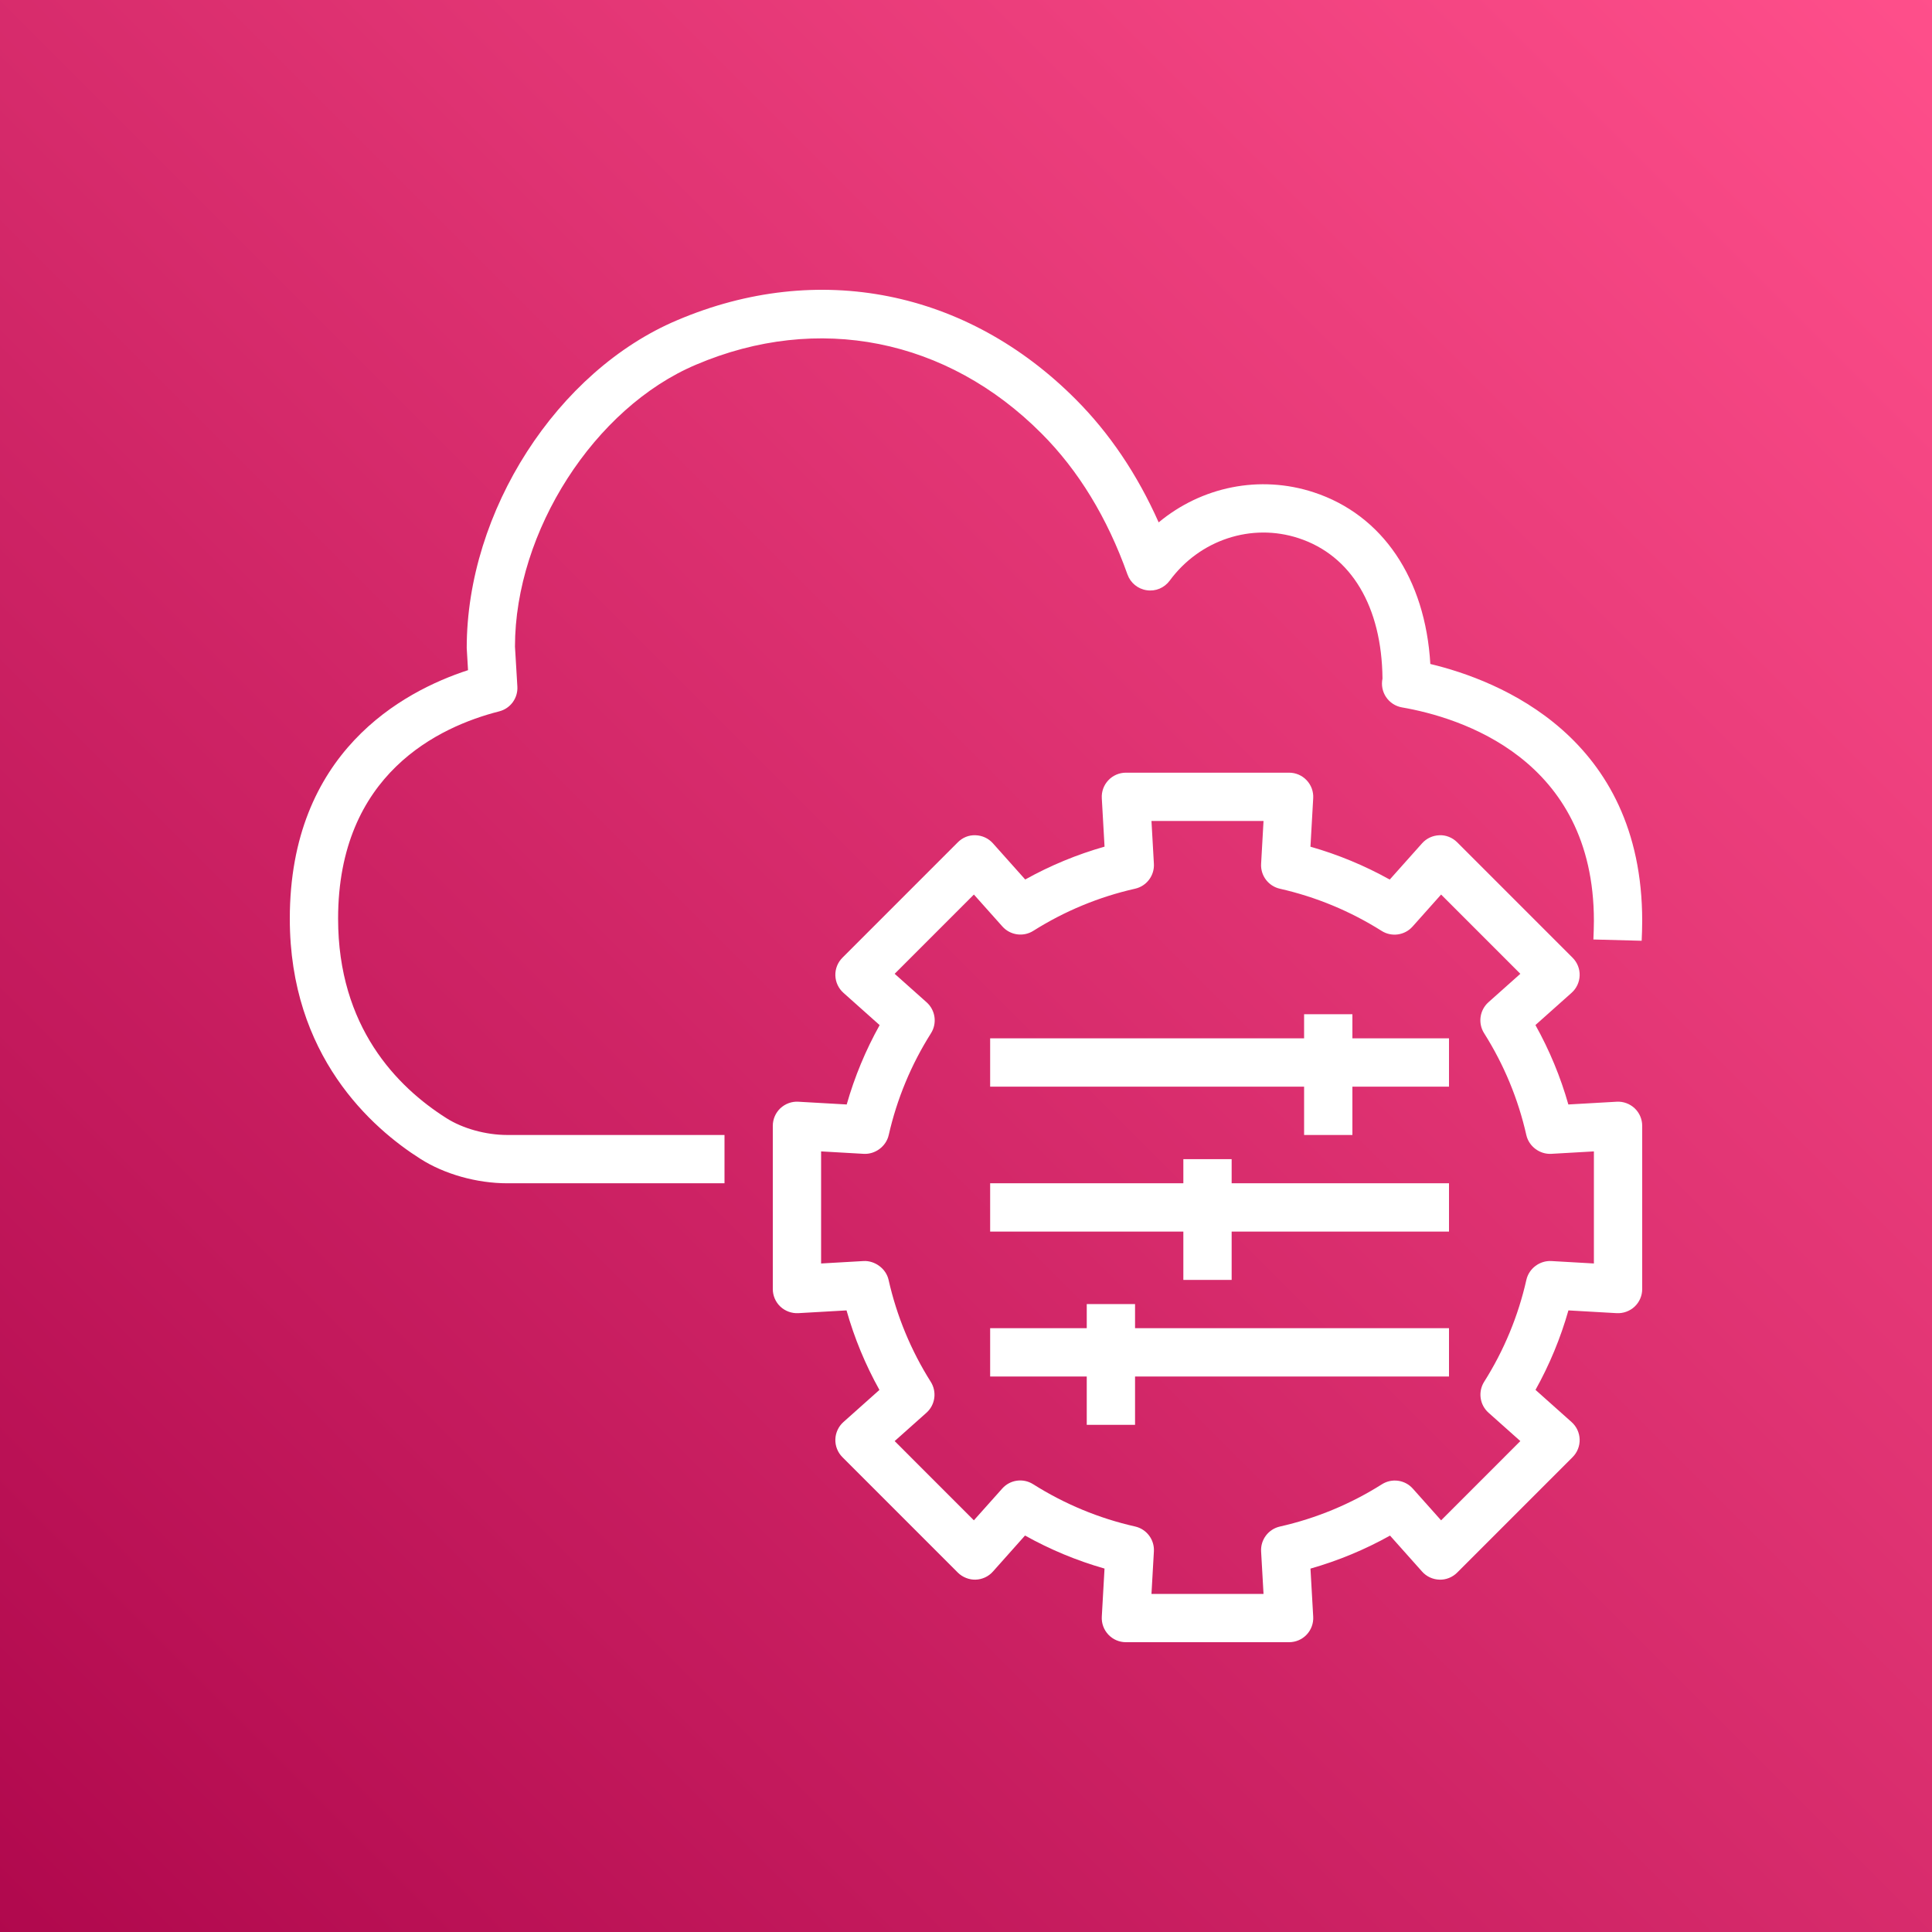
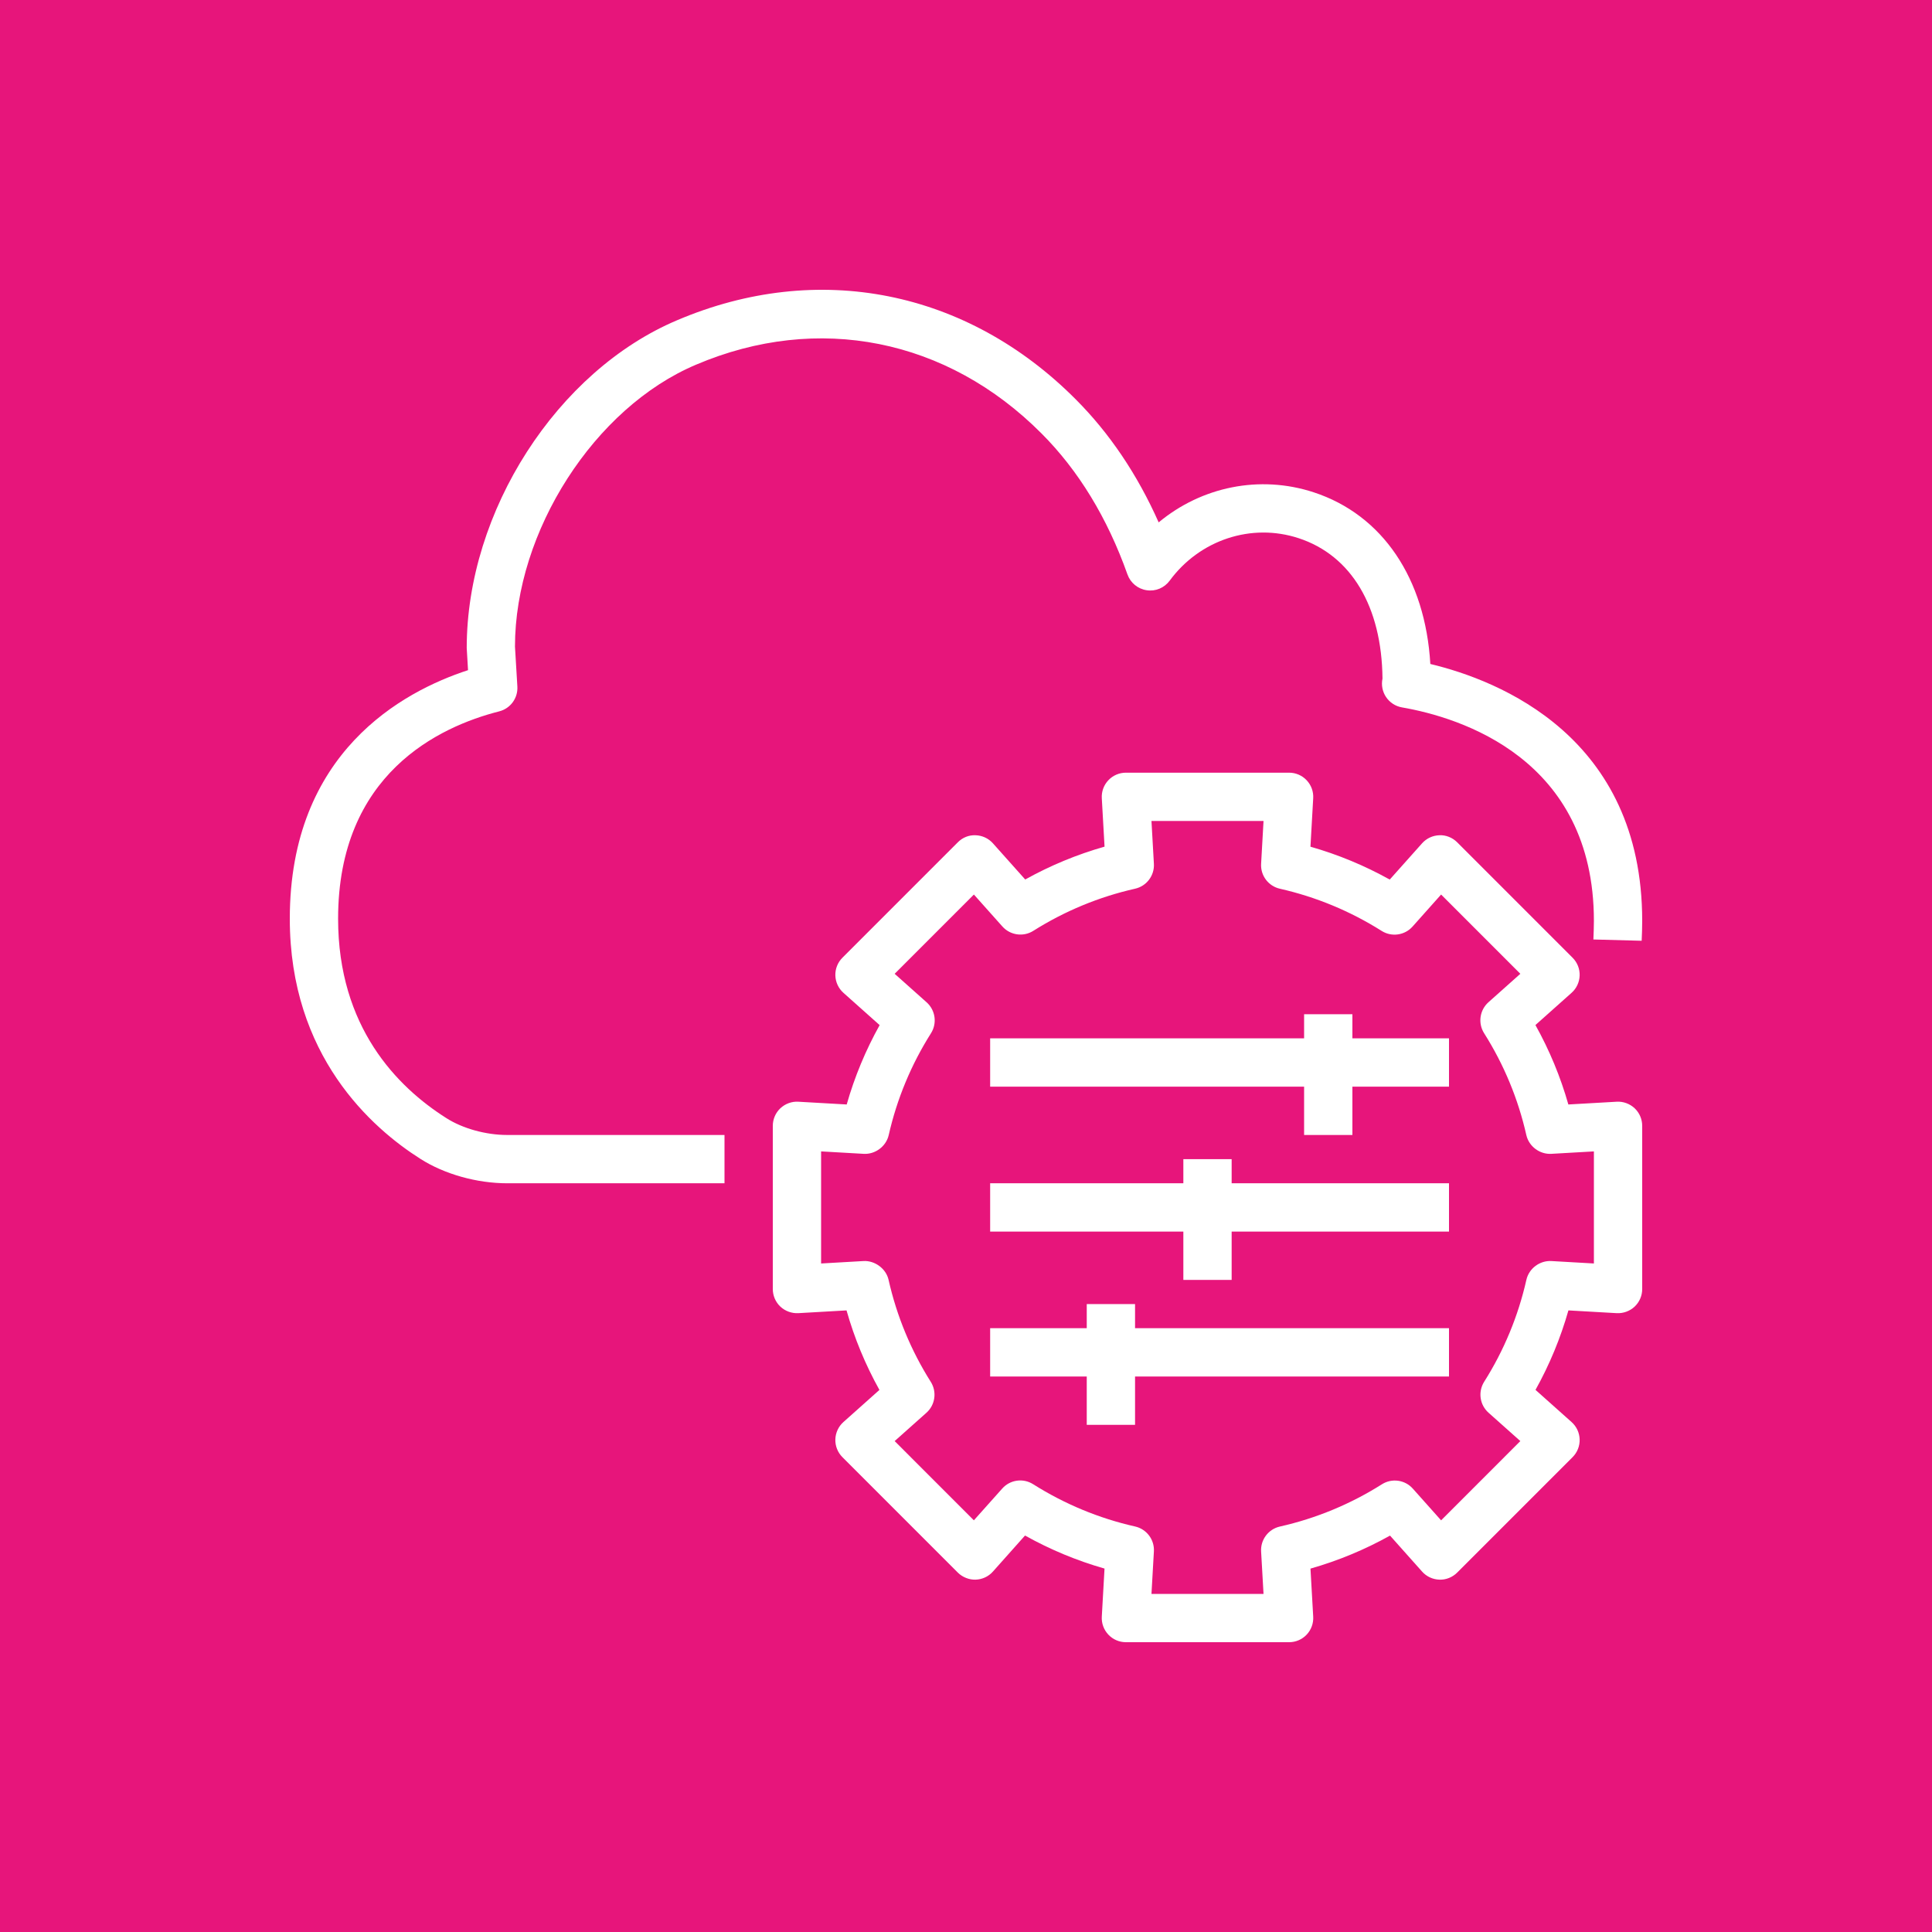
<svg xmlns="http://www.w3.org/2000/svg" width="80px" height="80px" viewBox="0 0 80 80" version="1.1">
-   <defs>
-     <linearGradient x1="0%" y1="100%" x2="100%" y2="0%" id="linearGradient-1">
-       <stop stop-color="#B0084D" offset="0%" />
-       <stop stop-color="#FF4F8B" offset="100%" />
-     </linearGradient>
-   </defs>
  <g id="Icon-Architecture/64/Arch_AWS-Systems-Manager_64" stroke="none" stroke-width="1" fill="none" fill-rule="evenodd">
-     <g id="Icon-Architecture-BG/64/Management-Governance" fill="url(#linearGradient-1)">
+     <g id="Icon-Architecture-BG/64/Management-Governance" fill="#E7157B">
      <rect id="Rectangle" x="0" y="0" width="80" height="80" />
    </g>
    <path d="M47,54.998 L60,54.998 L60,56.998 L47,56.998 L47,58.999 L45,58.999 L45,56.998 L41,56.998 L41,54.998 L45,54.998 L45,53.998 L47,53.998 L47,54.998 Z M51,48.997 L60,48.997 L60,50.997 L51,50.997 L51,52.998 L49,52.998 L49,50.997 L41,50.997 L41,48.997 L49,48.997 L49,47.997 L51,47.997 L51,48.997 Z M56,42.996 L60,42.996 L60,44.997 L56,44.997 L56,46.997 L54,46.997 L54,44.997 L41,44.997 L41,42.996 L54,42.996 L54,41.996 L56,41.996 L56,42.996 Z M21,46.997 L30,46.997 L30,48.997 L21,48.997 C19.745,48.997 18.404,48.62 17.413,47.989 C15.393,46.71 12,43.715 12,38.042 C12,31.161 16.665,28.635 19.38,27.75 L19.326,26.834 C19.324,21.166 23.074,15.354 28.046,13.257 C33.869,10.781 40.036,12.008 44.545,16.537 C45.944,17.939 47.096,19.648 47.978,21.631 C49.749,20.156 52.16,19.651 54.4,20.386 C57.247,21.32 59.019,23.951 59.227,27.494 C62.065,28.173 68,30.508 68,38.132 C68,38.417 67.989,38.692 67.978,38.955 L65.979,38.902 C65.989,38.635 66,38.389 66,38.132 C66,31.398 60.443,29.706 58.054,29.292 C57.784,29.245 57.546,29.091 57.394,28.864 C57.243,28.639 57.19,28.363 57.246,28.098 C57.217,25.117 55.956,23.001 53.776,22.286 C51.823,21.643 49.677,22.352 48.434,24.044 C48.214,24.341 47.853,24.497 47.482,24.44 C47.116,24.387 46.81,24.135 46.686,23.786 C45.853,21.443 44.656,19.48 43.129,17.951 C39.216,14.019 33.867,12.955 28.826,15.099 C24.618,16.873 21.324,22.002 21.324,26.775 L21.423,28.429 C21.451,28.907 21.136,29.338 20.671,29.456 C18.18,30.09 14,32.049 14,38.042 C14,42.521 16.438,45.005 18.485,46.3 C19.16,46.731 20.123,46.997 21,46.997 L21,46.997 Z M66,52.318 L64.236,52.217 C63.763,52.192 63.312,52.518 63.204,52.996 C62.866,54.494 62.278,55.914 61.456,57.216 C61.195,57.63 61.271,58.172 61.637,58.498 L62.954,59.672 L59.673,62.954 L58.502,61.641 C58.176,61.274 57.633,61.2 57.222,61.461 C55.92,62.283 54.499,62.872 52.997,63.211 C52.521,63.319 52.191,63.756 52.22,64.244 L52.32,66 L47.68,66 L47.78,64.242 C47.809,63.754 47.479,63.317 47.003,63.209 C45.505,62.871 44.084,62.281 42.78,61.458 C42.367,61.196 41.825,61.271 41.5,61.638 L40.326,62.953 L37.046,59.672 L38.361,58.5 C38.726,58.174 38.802,57.632 38.541,57.219 C37.72,55.917 37.132,54.497 36.794,52.996 C36.687,52.518 36.209,52.192 35.762,52.217 L34,52.318 L34,47.677 L35.768,47.778 C36.233,47.804 36.691,47.477 36.8,47 C37.139,45.505 37.728,44.086 38.55,42.785 C38.811,42.371 38.734,41.829 38.37,41.504 L37.046,40.323 L40.327,37.041 L41.508,38.365 C41.834,38.729 42.376,38.804 42.787,38.544 C44.087,37.724 45.505,37.137 47.003,36.799 C47.479,36.691 47.809,36.254 47.78,35.766 L47.68,33.995 L52.32,33.995 L52.22,35.768 C52.191,36.256 52.521,36.692 52.997,36.8 C54.492,37.139 55.909,37.726 57.211,38.547 C57.622,38.808 58.165,38.732 58.49,38.368 L59.673,37.041 L62.954,40.323 L61.633,41.501 C61.269,41.827 61.192,42.368 61.453,42.782 C62.275,44.083 62.864,45.503 63.202,47 C63.31,47.476 63.763,47.804 64.234,47.778 L66,47.677 L66,52.318 Z M66.943,45.62 L64.942,45.734 C64.617,44.589 64.16,43.487 63.579,42.445 L65.076,41.11 C65.281,40.927 65.402,40.668 65.41,40.392 C65.418,40.118 65.312,39.851 65.117,39.657 L60.339,34.878 C60.145,34.683 59.868,34.571 59.604,34.586 C59.328,34.594 59.069,34.714 58.886,34.919 L57.546,36.421 C56.505,35.841 55.406,35.386 54.263,35.06 L54.377,33.052 C54.393,32.777 54.295,32.508 54.105,32.308 C53.917,32.108 53.654,31.995 53.379,31.995 L46.621,31.995 C46.346,31.995 46.083,32.108 45.895,32.308 C45.705,32.508 45.607,32.777 45.623,33.052 L45.737,35.058 C44.592,35.383 43.492,35.839 42.452,36.418 L41.114,34.919 C40.931,34.714 40.672,34.594 40.396,34.586 C40.113,34.573 39.855,34.683 39.661,34.878 L34.883,39.657 C34.688,39.851 34.582,40.118 34.59,40.392 C34.598,40.667 34.719,40.927 34.924,41.11 L36.424,42.448 C35.843,43.49 35.386,44.59 35.06,45.734 L33.057,45.62 C32.789,45.602 32.513,45.703 32.313,45.891 C32.113,46.08 32,46.343 32,46.618 L32,53.377 C32,53.652 32.113,53.915 32.313,54.104 C32.513,54.292 32.79,54.39 33.057,54.375 L35.053,54.261 C35.378,55.409 35.834,56.511 36.415,57.554 L34.924,58.884 C34.719,59.067 34.598,59.327 34.59,59.602 C34.582,59.877 34.688,60.144 34.883,60.338 L39.661,65.117 C39.855,65.312 40.138,65.419 40.396,65.41 C40.672,65.402 40.932,65.281 41.114,65.076 L42.444,63.583 C43.487,64.166 44.59,64.624 45.736,64.951 L45.623,66.943 C45.607,67.217 45.705,67.486 45.895,67.687 C46.083,67.887 46.346,68 46.621,68 L53.379,68 C53.654,68 53.917,67.887 54.106,67.687 C54.295,67.486 54.393,67.217 54.377,66.943 L54.264,64.953 C55.412,64.625 56.515,64.168 57.558,63.586 L58.886,65.076 C59.068,65.281 59.328,65.402 59.604,65.41 C59.871,65.422 60.145,65.312 60.339,65.117 L65.117,60.338 C65.312,60.144 65.418,59.877 65.41,59.602 C65.402,59.327 65.281,59.067 65.075,58.884 L63.582,57.552 C64.163,56.509 64.619,55.407 64.945,54.261 L66.943,54.375 C67.213,54.39 67.487,54.292 67.687,54.104 C67.887,53.915 68,53.652 68,53.377 L68,46.618 C68,46.343 67.887,46.08 67.687,45.891 C67.487,45.703 67.214,45.603 66.943,45.62 L66.943,45.62 Z" id="AWS-Systems-Manager_Icon_64_Squid" fill="#FFFFFF" />
  </g>
</svg>
